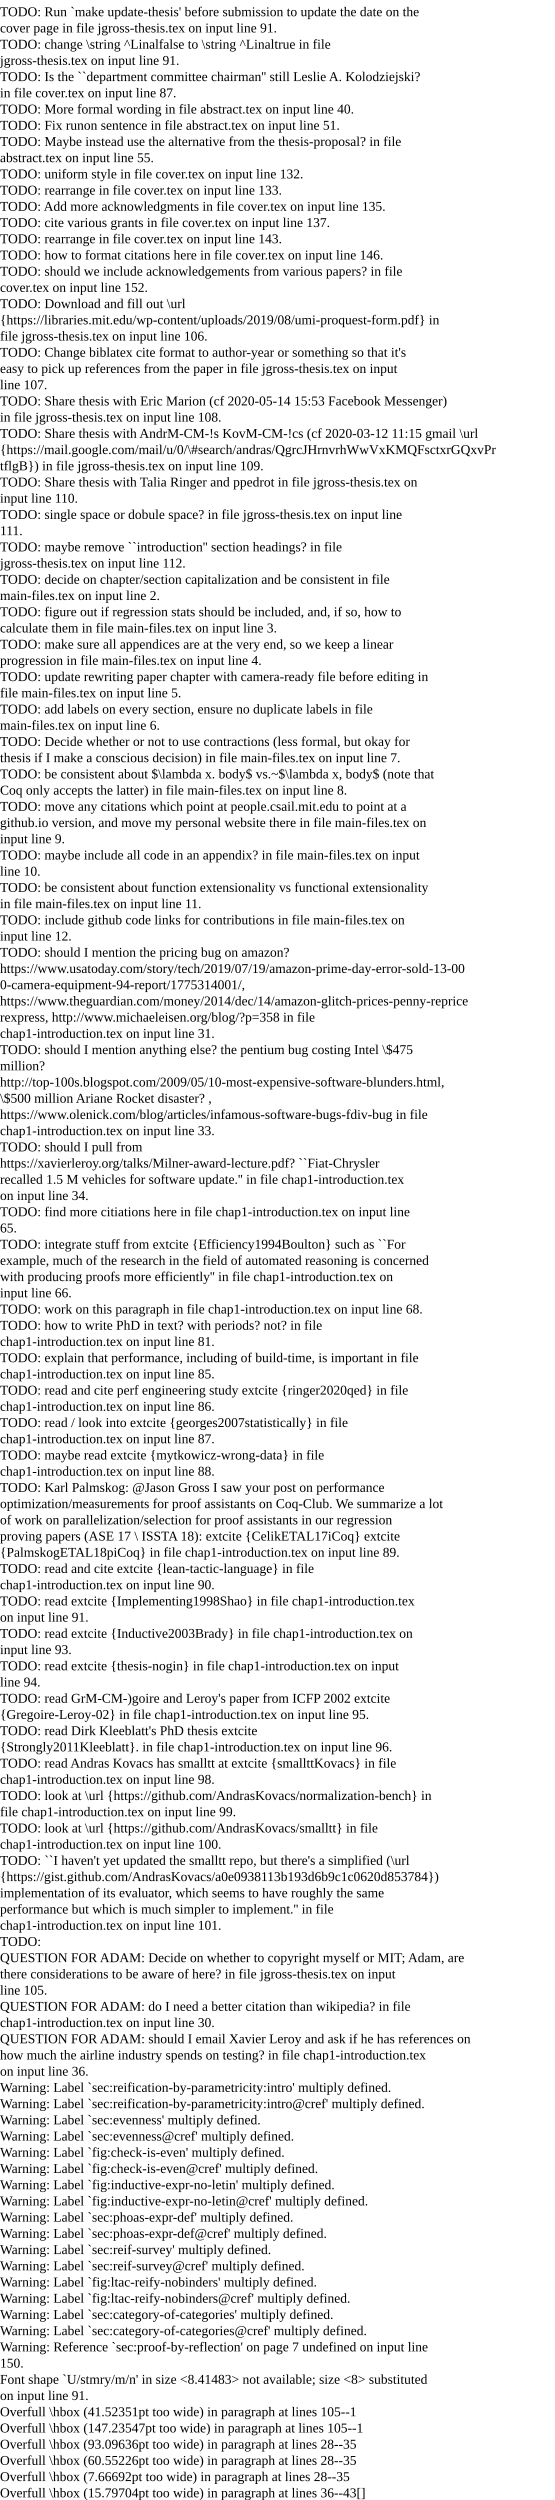
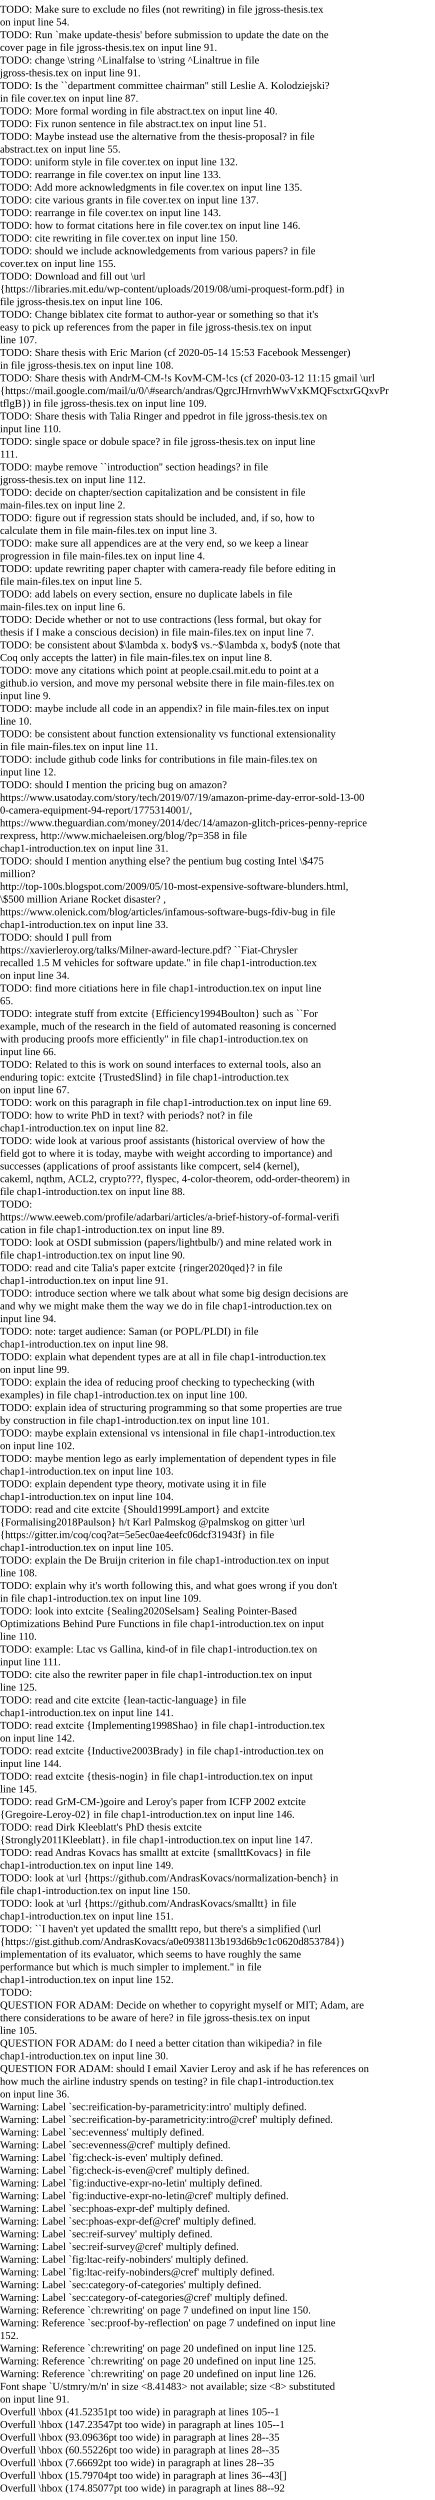
- <svg xmlns="http://www.w3.org/2000/svg" width="41em" height="185em">
+ <svg xmlns="http://www.w3.org/2000/svg" width="41em" height="236em">
  <text x="0" y="0">
+     <tspan x="0" dy="1.2em">TODO: Make sure to exclude no files (not rewriting) in file jgross-thesis.tex </tspan>
+     <tspan x="0" dy="1.2em">  on input line 54.</tspan>
    <tspan x="0" dy="1.2em">TODO: Run `make update-thesis' before submission to update the date on the </tspan>
    <tspan x="0" dy="1.2em">  cover page in file jgross-thesis.tex on input line 91.</tspan>
    <tspan x="0" dy="1.2em">TODO: change \string ^Linalfalse to \string ^Linaltrue  in file </tspan>
    <tspan x="0" dy="1.2em">  jgross-thesis.tex on input line 91.</tspan>
    <tspan x="0" dy="1.2em">TODO: Is the ``department committee chairman'' still Leslie A. Kolodziejski? </tspan>
    <tspan x="0" dy="1.2em">  in file cover.tex on input line 87.</tspan>
    <tspan x="0" dy="1.2em">TODO: More formal wording in file abstract.tex on input line 40.</tspan>
    <tspan x="0" dy="1.2em">TODO: Fix runon sentence in file abstract.tex on input line 51.</tspan>
    <tspan x="0" dy="1.2em">TODO: Maybe instead use the alternative from the thesis-proposal? in file </tspan>
    <tspan x="0" dy="1.2em">  abstract.tex on input line 55.</tspan>
    <tspan x="0" dy="1.2em">TODO: uniform style in file cover.tex on input line 132.</tspan>
    <tspan x="0" dy="1.2em">TODO: rearrange in file cover.tex on input line 133.</tspan>
    <tspan x="0" dy="1.2em">TODO: Add more acknowledgments in file cover.tex on input line 135.</tspan>
    <tspan x="0" dy="1.2em">TODO: cite various grants in file cover.tex on input line 137.</tspan>
    <tspan x="0" dy="1.2em">TODO: rearrange in file cover.tex on input line 143.</tspan>
    <tspan x="0" dy="1.2em">TODO: how to format citations here in file cover.tex on input line 146.</tspan>
+     <tspan x="0" dy="1.2em">TODO: cite rewriting in file cover.tex on input line 150.</tspan>
    <tspan x="0" dy="1.2em">TODO: should we include acknowledgements from various papers? in file </tspan>
-     <tspan x="0" dy="1.2em">  cover.tex on input line 152.</tspan>
+     <tspan x="0" dy="1.2em">  cover.tex on input line 155.</tspan>
    <tspan x="0" dy="1.2em">TODO: Download and fill out \url </tspan>
    <tspan x="0" dy="1.2em">  {https://libraries.mit.edu/wp-content/uploads/2019/08/umi-proquest-form.pdf} in </tspan>
    <tspan x="0" dy="1.2em">  file jgross-thesis.tex on input line 106.</tspan>
    <tspan x="0" dy="1.2em">TODO: Change biblatex cite format to author-year or something so that it's </tspan>
    <tspan x="0" dy="1.2em">  easy to pick up references from the paper in file jgross-thesis.tex on input </tspan>
    <tspan x="0" dy="1.2em">  line 107.</tspan>
    <tspan x="0" dy="1.2em">TODO: Share thesis with Eric Marion (cf 2020-05-14 15:53 Facebook Messenger) </tspan>
    <tspan x="0" dy="1.2em">  in file jgross-thesis.tex on input line 108.</tspan>
    <tspan x="0" dy="1.2em">TODO: Share thesis with AndrM-CM-!s KovM-CM-!cs (cf 2020-03-12 11:15 gmail \url </tspan>
    <tspan x="0" dy="1.2em">  {https://mail.google.com/mail/u/0/\#search/andras/QgrcJHrnvrhWwVxKMQFsctxrGQxvPr</tspan>
    <tspan x="0" dy="1.2em">  tflgB}) in file jgross-thesis.tex on input line 109.</tspan>
    <tspan x="0" dy="1.2em">TODO: Share thesis with Talia Ringer and ppedrot in file jgross-thesis.tex on </tspan>
    <tspan x="0" dy="1.2em">  input line 110.</tspan>
    <tspan x="0" dy="1.2em">TODO: single space or dobule space? in file jgross-thesis.tex on input line </tspan>
    <tspan x="0" dy="1.2em">  111.</tspan>
    <tspan x="0" dy="1.2em">TODO: maybe remove ``introduction'' section headings? in file </tspan>
    <tspan x="0" dy="1.2em">  jgross-thesis.tex on input line 112.</tspan>
    <tspan x="0" dy="1.2em">TODO: decide on chapter/section capitalization and be consistent in file </tspan>
    <tspan x="0" dy="1.2em">  main-files.tex on input line 2.</tspan>
    <tspan x="0" dy="1.2em">TODO: figure out if regression stats should be included, and, if so, how to </tspan>
    <tspan x="0" dy="1.2em">  calculate them in file main-files.tex on input line 3.</tspan>
    <tspan x="0" dy="1.2em">TODO: make sure all appendices are at the very end, so we keep a linear </tspan>
    <tspan x="0" dy="1.2em">  progression in file main-files.tex on input line 4.</tspan>
    <tspan x="0" dy="1.2em">TODO: update rewriting paper chapter with camera-ready file before editing in </tspan>
    <tspan x="0" dy="1.2em">  file main-files.tex on input line 5.</tspan>
    <tspan x="0" dy="1.2em">TODO: add labels on every section, ensure no duplicate labels in file </tspan>
    <tspan x="0" dy="1.2em">  main-files.tex on input line 6.</tspan>
    <tspan x="0" dy="1.2em">TODO: Decide whether or not to use contractions (less formal, but okay for </tspan>
    <tspan x="0" dy="1.2em">  thesis if I make a conscious decision) in file main-files.tex on input line 7.</tspan>
    <tspan x="0" dy="1.2em">TODO: be consistent about $\lambda x. body$ vs.~$\lambda x, body$ (note that </tspan>
    <tspan x="0" dy="1.2em">  Coq only accepts the latter) in file main-files.tex on input line 8.</tspan>
    <tspan x="0" dy="1.2em">TODO: move any citations which point at people.csail.mit.edu to point at a </tspan>
    <tspan x="0" dy="1.2em">  github.io version, and move my personal website there in file main-files.tex on </tspan>
    <tspan x="0" dy="1.2em">  input line 9.</tspan>
    <tspan x="0" dy="1.2em">TODO: maybe include all code in an appendix? in file main-files.tex on input </tspan>
    <tspan x="0" dy="1.2em">  line 10.</tspan>
    <tspan x="0" dy="1.2em">TODO: be consistent about function extensionality vs functional extensionality </tspan>
    <tspan x="0" dy="1.2em">  in file main-files.tex on input line 11.</tspan>
    <tspan x="0" dy="1.2em">TODO: include github code links for contributions in file main-files.tex on </tspan>
    <tspan x="0" dy="1.2em">  input line 12.</tspan>
    <tspan x="0" dy="1.2em">TODO: should I mention the pricing bug on amazon? </tspan>
    <tspan x="0" dy="1.2em">  https://www.usatoday.com/story/tech/2019/07/19/amazon-prime-day-error-sold-13-00</tspan>
    <tspan x="0" dy="1.2em">  0-camera-equipment-94-report/1775314001/, </tspan>
    <tspan x="0" dy="1.2em">  https://www.theguardian.com/money/2014/dec/14/amazon-glitch-prices-penny-reprice</tspan>
    <tspan x="0" dy="1.2em">  rexpress, http://www.michaeleisen.org/blog/?p=358 in file </tspan>
    <tspan x="0" dy="1.2em">  chap1-introduction.tex on input line 31.</tspan>
    <tspan x="0" dy="1.2em">TODO: should I mention anything else? the pentium bug costing Intel \$475 </tspan>
    <tspan x="0" dy="1.2em">  million? </tspan>
    <tspan x="0" dy="1.2em">  http://top-100s.blogspot.com/2009/05/10-most-expensive-software-blunders.html, </tspan>
    <tspan x="0" dy="1.2em">  \$500 million Ariane Rocket disaster? , </tspan>
    <tspan x="0" dy="1.2em">  https://www.olenick.com/blog/articles/infamous-software-bugs-fdiv-bug in file </tspan>
    <tspan x="0" dy="1.2em">  chap1-introduction.tex on input line 33.</tspan>
    <tspan x="0" dy="1.2em">TODO: should I pull from </tspan>
    <tspan x="0" dy="1.2em">  https://xavierleroy.org/talks/Milner-award-lecture.pdf? ``Fiat-Chrysler </tspan>
    <tspan x="0" dy="1.2em">  recalled 1.5 M vehicles for software update.'' in file chap1-introduction.tex </tspan>
    <tspan x="0" dy="1.2em">  on input line 34.</tspan>
    <tspan x="0" dy="1.2em">TODO: find more citiations here in file chap1-introduction.tex on input line </tspan>
    <tspan x="0" dy="1.2em">  65.</tspan>
    <tspan x="0" dy="1.2em">TODO: integrate stuff from 	extcite {Efficiency1994Boulton} such as ``For </tspan>
    <tspan x="0" dy="1.2em">  example, much of the research in the field of automated reasoning is concerned </tspan>
    <tspan x="0" dy="1.2em">  with producing proofs more efficiently'' in file chap1-introduction.tex on </tspan>
    <tspan x="0" dy="1.2em">  input line 66.</tspan>
-     <tspan x="0" dy="1.2em">TODO: work on this paragraph in file chap1-introduction.tex on input line 68.</tspan>
+     <tspan x="0" dy="1.2em">TODO: Related to this is work on sound interfaces to external tools, also an </tspan>
+     <tspan x="0" dy="1.2em">  enduring topic: 	extcite {TrustedSlind} in file chap1-introduction.tex </tspan>
+     <tspan x="0" dy="1.2em">  on input line 67.</tspan>
+     <tspan x="0" dy="1.2em">TODO: work on this paragraph in file chap1-introduction.tex on input line 69.</tspan>
    <tspan x="0" dy="1.2em">TODO: how to write PhD in text? with periods? not? in file </tspan>
-     <tspan x="0" dy="1.2em">  chap1-introduction.tex on input line 81.</tspan>
-     <tspan x="0" dy="1.2em">TODO: explain that performance, including of build-time, is important in file </tspan>
-     <tspan x="0" dy="1.2em">  chap1-introduction.tex on input line 85.</tspan>
-     <tspan x="0" dy="1.2em">TODO: read and cite perf engineering study 	extcite {ringer2020qed} in file </tspan>
-     <tspan x="0" dy="1.2em">  chap1-introduction.tex on input line 86.</tspan>
-     <tspan x="0" dy="1.2em">TODO: read / look into 	extcite {georges2007statistically} in file </tspan>
-     <tspan x="0" dy="1.2em">  chap1-introduction.tex on input line 87.</tspan>
-     <tspan x="0" dy="1.2em">TODO: maybe read 	extcite {mytkowicz-wrong-data} in file </tspan>
-     <tspan x="0" dy="1.2em">  chap1-introduction.tex on input line 88.</tspan>
-     <tspan x="0" dy="1.2em">TODO: Karl Palmskog: @Jason Gross I saw your post on performance </tspan>
-     <tspan x="0" dy="1.2em">  optimization/measurements for proof assistants on Coq-Club. We summarize a lot </tspan>
-     <tspan x="0" dy="1.2em">  of work on parallelization/selection for proof assistants in our regression </tspan>
-     <tspan x="0" dy="1.2em">  proving papers (ASE 17 \ ISSTA 18): 	extcite {CelikETAL17iCoq} 	extcite </tspan>
-     <tspan x="0" dy="1.2em">  {PalmskogETAL18piCoq} in file chap1-introduction.tex on input line 89.</tspan>
+     <tspan x="0" dy="1.2em">  chap1-introduction.tex on input line 82.</tspan>
+     <tspan x="0" dy="1.2em">TODO: wide look at various proof assistants (historical overview of how the </tspan>
+     <tspan x="0" dy="1.2em">  field got to where it is today, maybe with weight according to importance) and </tspan>
+     <tspan x="0" dy="1.2em">  successes (applications of proof assistants like compcert, sel4 (kernel), </tspan>
+     <tspan x="0" dy="1.2em">  cakeml, nqthm, ACL2, crypto???, flyspec, 4-color-theorem, odd-order-theorem) in </tspan>
+     <tspan x="0" dy="1.2em">  file chap1-introduction.tex on input line 88.</tspan>
+     <tspan x="0" dy="1.2em">TODO: </tspan>
+     <tspan x="0" dy="1.2em">  https://www.eeweb.com/profile/adarbari/articles/a-brief-history-of-formal-verifi</tspan>
+     <tspan x="0" dy="1.2em">  cation in file chap1-introduction.tex on input line 89.</tspan>
+     <tspan x="0" dy="1.2em">TODO: look at OSDI submission (papers/lightbulb/) and mine related work in </tspan>
+     <tspan x="0" dy="1.2em">  file chap1-introduction.tex on input line 90.</tspan>
+     <tspan x="0" dy="1.2em">TODO: read and cite Talia's paper 	extcite {ringer2020qed}? in file </tspan>
+     <tspan x="0" dy="1.2em">  chap1-introduction.tex on input line 91.</tspan>
+     <tspan x="0" dy="1.2em">TODO: introduce section where we talk about what some big design decisions are </tspan>
+     <tspan x="0" dy="1.2em">  and why we might make them the way we do in file chap1-introduction.tex on </tspan>
+     <tspan x="0" dy="1.2em">  input line 94.</tspan>
+     <tspan x="0" dy="1.2em">TODO: note: target audience: Saman (or POPL/PLDI) in file </tspan>
+     <tspan x="0" dy="1.2em">  chap1-introduction.tex on input line 98.</tspan>
+     <tspan x="0" dy="1.2em">TODO: explain what dependent types are at all in file chap1-introduction.tex </tspan>
+     <tspan x="0" dy="1.2em">  on input line 99.</tspan>
+     <tspan x="0" dy="1.2em">TODO: explain the idea of reducing proof checking to typechecking (with </tspan>
+     <tspan x="0" dy="1.2em">  examples) in file chap1-introduction.tex on input line 100.</tspan>
+     <tspan x="0" dy="1.2em">TODO: explain idea of structuring programming so that some properties are true </tspan>
+     <tspan x="0" dy="1.2em">  by construction in file chap1-introduction.tex on input line 101.</tspan>
+     <tspan x="0" dy="1.2em">TODO: maybe explain extensional vs intensional in file chap1-introduction.tex </tspan>
+     <tspan x="0" dy="1.2em">  on input line 102.</tspan>
+     <tspan x="0" dy="1.2em">TODO: maybe mention lego as early implementation of dependent types in file </tspan>
+     <tspan x="0" dy="1.2em">  chap1-introduction.tex on input line 103.</tspan>
+     <tspan x="0" dy="1.2em">TODO: explain dependent type theory, motivate using it in file </tspan>
+     <tspan x="0" dy="1.2em">  chap1-introduction.tex on input line 104.</tspan>
+     <tspan x="0" dy="1.2em">TODO: read and cite 	extcite {Should1999Lamport} and 	extcite </tspan>
+     <tspan x="0" dy="1.2em">  {Formalising2018Paulson} h/t Karl Palmskog @palmskog on gitter \url </tspan>
+     <tspan x="0" dy="1.2em">  {https://gitter.im/coq/coq?at=5e5ec0ae4eefc06dcf31943f} in file </tspan>
+     <tspan x="0" dy="1.2em">  chap1-introduction.tex on input line 105.</tspan>
+     <tspan x="0" dy="1.2em">TODO: explain the De Bruijn criterion in file chap1-introduction.tex on input </tspan>
+     <tspan x="0" dy="1.2em">  line 108.</tspan>
+     <tspan x="0" dy="1.2em">TODO: explain why it's worth following this, and what goes wrong if you don't </tspan>
+     <tspan x="0" dy="1.2em">  in file chap1-introduction.tex on input line 109.</tspan>
+     <tspan x="0" dy="1.2em">TODO: look into 	extcite {Sealing2020Selsam} Sealing Pointer-Based </tspan>
+     <tspan x="0" dy="1.2em">  Optimizations Behind Pure Functions in file chap1-introduction.tex on input </tspan>
+     <tspan x="0" dy="1.2em">  line 110.</tspan>
+     <tspan x="0" dy="1.2em">TODO: example: Ltac vs Gallina, kind-of in file chap1-introduction.tex on </tspan>
+     <tspan x="0" dy="1.2em">  input line 111.</tspan>
+     <tspan x="0" dy="1.2em">TODO: cite also the rewriter paper in file chap1-introduction.tex on input </tspan>
+     <tspan x="0" dy="1.2em">  line 125.</tspan>
    <tspan x="0" dy="1.2em">TODO: read and cite 	extcite {lean-tactic-language} in file </tspan>
-     <tspan x="0" dy="1.2em">  chap1-introduction.tex on input line 90.</tspan>
+     <tspan x="0" dy="1.2em">  chap1-introduction.tex on input line 141.</tspan>
    <tspan x="0" dy="1.2em">TODO: read 	extcite {Implementing1998Shao} in file chap1-introduction.tex </tspan>
-     <tspan x="0" dy="1.2em">  on input line 91.</tspan>
+     <tspan x="0" dy="1.2em">  on input line 142.</tspan>
    <tspan x="0" dy="1.2em">TODO: read 	extcite {Inductive2003Brady} in file chap1-introduction.tex on </tspan>
-     <tspan x="0" dy="1.2em">  input line 93.</tspan>
+     <tspan x="0" dy="1.2em">  input line 144.</tspan>
    <tspan x="0" dy="1.2em">TODO: read 	extcite {thesis-nogin} in file chap1-introduction.tex on input </tspan>
-     <tspan x="0" dy="1.2em">  line 94.</tspan>
+     <tspan x="0" dy="1.2em">  line 145.</tspan>
    <tspan x="0" dy="1.2em">TODO: read GrM-CM-)goire and Leroy's paper from ICFP 2002 	extcite </tspan>
-     <tspan x="0" dy="1.2em">  {Gregoire-Leroy-02} in file chap1-introduction.tex on input line 95.</tspan>
+     <tspan x="0" dy="1.2em">  {Gregoire-Leroy-02} in file chap1-introduction.tex on input line 146.</tspan>
    <tspan x="0" dy="1.2em">TODO: read Dirk Kleeblatt's PhD thesis 	extcite </tspan>
-     <tspan x="0" dy="1.2em">  {Strongly2011Kleeblatt}. in file chap1-introduction.tex on input line 96.</tspan>
+     <tspan x="0" dy="1.2em">  {Strongly2011Kleeblatt}. in file chap1-introduction.tex on input line 147.</tspan>
    <tspan x="0" dy="1.2em">TODO: read Andras Kovacs has smalltt at 	extcite {smallttKovacs} in file </tspan>
-     <tspan x="0" dy="1.2em">  chap1-introduction.tex on input line 98.</tspan>
+     <tspan x="0" dy="1.2em">  chap1-introduction.tex on input line 149.</tspan>
    <tspan x="0" dy="1.2em">TODO: look at \url {https://github.com/AndrasKovacs/normalization-bench} in </tspan>
-     <tspan x="0" dy="1.2em">  file chap1-introduction.tex on input line 99.</tspan>
+     <tspan x="0" dy="1.2em">  file chap1-introduction.tex on input line 150.</tspan>
    <tspan x="0" dy="1.2em">TODO: look at \url {https://github.com/AndrasKovacs/smalltt} in file </tspan>
-     <tspan x="0" dy="1.2em">  chap1-introduction.tex on input line 100.</tspan>
+     <tspan x="0" dy="1.2em">  chap1-introduction.tex on input line 151.</tspan>
    <tspan x="0" dy="1.2em">TODO: ``I haven't yet updated the smalltt repo, but there's a simplified (\url </tspan>
    <tspan x="0" dy="1.2em">  {https://gist.github.com/AndrasKovacs/a0e0938113b193d6b9c1c0620d853784}) </tspan>
    <tspan x="0" dy="1.2em">  implementation of its evaluator, which seems to have roughly the same </tspan>
    <tspan x="0" dy="1.2em">  performance but which is much simpler to implement.'' in file </tspan>
-     <tspan x="0" dy="1.2em">  chap1-introduction.tex on input line 101.</tspan>
+     <tspan x="0" dy="1.2em">  chap1-introduction.tex on input line 152.</tspan>
    <tspan x="0" dy="1.2em">TODO: </tspan>
    <tspan x="0" dy="1.2em">QUESTION FOR ADAM: Decide on whether to copyright myself or MIT; Adam, are </tspan>
    <tspan x="0" dy="1.2em">  there considerations to be aware of here? in file jgross-thesis.tex on input </tspan>
    <tspan x="0" dy="1.2em">  line 105.</tspan>
    <tspan x="0" dy="1.2em">QUESTION FOR ADAM: do I need a better citation than wikipedia? in file </tspan>
    <tspan x="0" dy="1.2em">  chap1-introduction.tex on input line 30.</tspan>
    <tspan x="0" dy="1.2em">QUESTION FOR ADAM: should I email Xavier Leroy and ask if he has references on </tspan>
    <tspan x="0" dy="1.2em">  how much the airline industry spends on testing? in file chap1-introduction.tex </tspan>
    <tspan x="0" dy="1.2em">  on input line 36.</tspan>
    <tspan x="0" dy="1.2em">Warning: Label `sec:reification-by-parametricity:intro' multiply defined.</tspan>
    <tspan x="0" dy="1.2em">Warning: Label `sec:reification-by-parametricity:intro@cref' multiply defined.</tspan>
    <tspan x="0" dy="1.2em">Warning: Label `sec:evenness' multiply defined.</tspan>
    <tspan x="0" dy="1.2em">Warning: Label `sec:evenness@cref' multiply defined.</tspan>
    <tspan x="0" dy="1.2em">Warning: Label `fig:check-is-even' multiply defined.</tspan>
    <tspan x="0" dy="1.2em">Warning: Label `fig:check-is-even@cref' multiply defined.</tspan>
    <tspan x="0" dy="1.2em">Warning: Label `fig:inductive-expr-no-letin' multiply defined.</tspan>
    <tspan x="0" dy="1.2em">Warning: Label `fig:inductive-expr-no-letin@cref' multiply defined.</tspan>
    <tspan x="0" dy="1.2em">Warning: Label `sec:phoas-expr-def' multiply defined.</tspan>
    <tspan x="0" dy="1.2em">Warning: Label `sec:phoas-expr-def@cref' multiply defined.</tspan>
    <tspan x="0" dy="1.2em">Warning: Label `sec:reif-survey' multiply defined.</tspan>
    <tspan x="0" dy="1.2em">Warning: Label `sec:reif-survey@cref' multiply defined.</tspan>
    <tspan x="0" dy="1.2em">Warning: Label `fig:ltac-reify-nobinders' multiply defined.</tspan>
    <tspan x="0" dy="1.2em">Warning: Label `fig:ltac-reify-nobinders@cref' multiply defined.</tspan>
    <tspan x="0" dy="1.2em">Warning: Label `sec:category-of-categories' multiply defined.</tspan>
    <tspan x="0" dy="1.2em">Warning: Label `sec:category-of-categories@cref' multiply defined.</tspan>
+     <tspan x="0" dy="1.2em">Warning: Reference `ch:rewriting' on page 7 undefined on input line 150.</tspan>
    <tspan x="0" dy="1.2em">Warning: Reference `sec:proof-by-reflection' on page 7 undefined on input line </tspan>
-     <tspan x="0" dy="1.2em">  150.</tspan>
+     <tspan x="0" dy="1.2em">  152.</tspan>
+     <tspan x="0" dy="1.2em">Warning: Reference `ch:rewriting' on page 20 undefined on input line 125.</tspan>
+     <tspan x="0" dy="1.2em">Warning: Reference `ch:rewriting' on page 20 undefined on input line 125.</tspan>
+     <tspan x="0" dy="1.2em">Warning: Reference `ch:rewriting' on page 20 undefined on input line 126.</tspan>
    <tspan x="0" dy="1.2em">Font shape `U/stmry/m/n' in size &lt;8.41483&gt; not available; size &lt;8&gt; substituted </tspan>
    <tspan x="0" dy="1.2em">  on input line 91.</tspan>
    <tspan x="0" dy="1.2em">Overfull \hbox (41.52351pt too wide) in paragraph at lines 105--1</tspan>
    <tspan x="0" dy="1.2em">Overfull \hbox (147.23547pt too wide) in paragraph at lines 105--1</tspan>
    <tspan x="0" dy="1.2em">Overfull \hbox (93.09636pt too wide) in paragraph at lines 28--35</tspan>
    <tspan x="0" dy="1.2em">Overfull \hbox (60.55226pt too wide) in paragraph at lines 28--35</tspan>
    <tspan x="0" dy="1.2em">Overfull \hbox (7.66692pt too wide) in paragraph at lines 28--35</tspan>
    <tspan x="0" dy="1.2em">Overfull \hbox (15.79704pt too wide) in paragraph at lines 36--43[]</tspan>
+     <tspan x="0" dy="1.2em">Overfull \hbox (174.85077pt too wide) in paragraph at lines 88--92</tspan>
  </text>
</svg>
